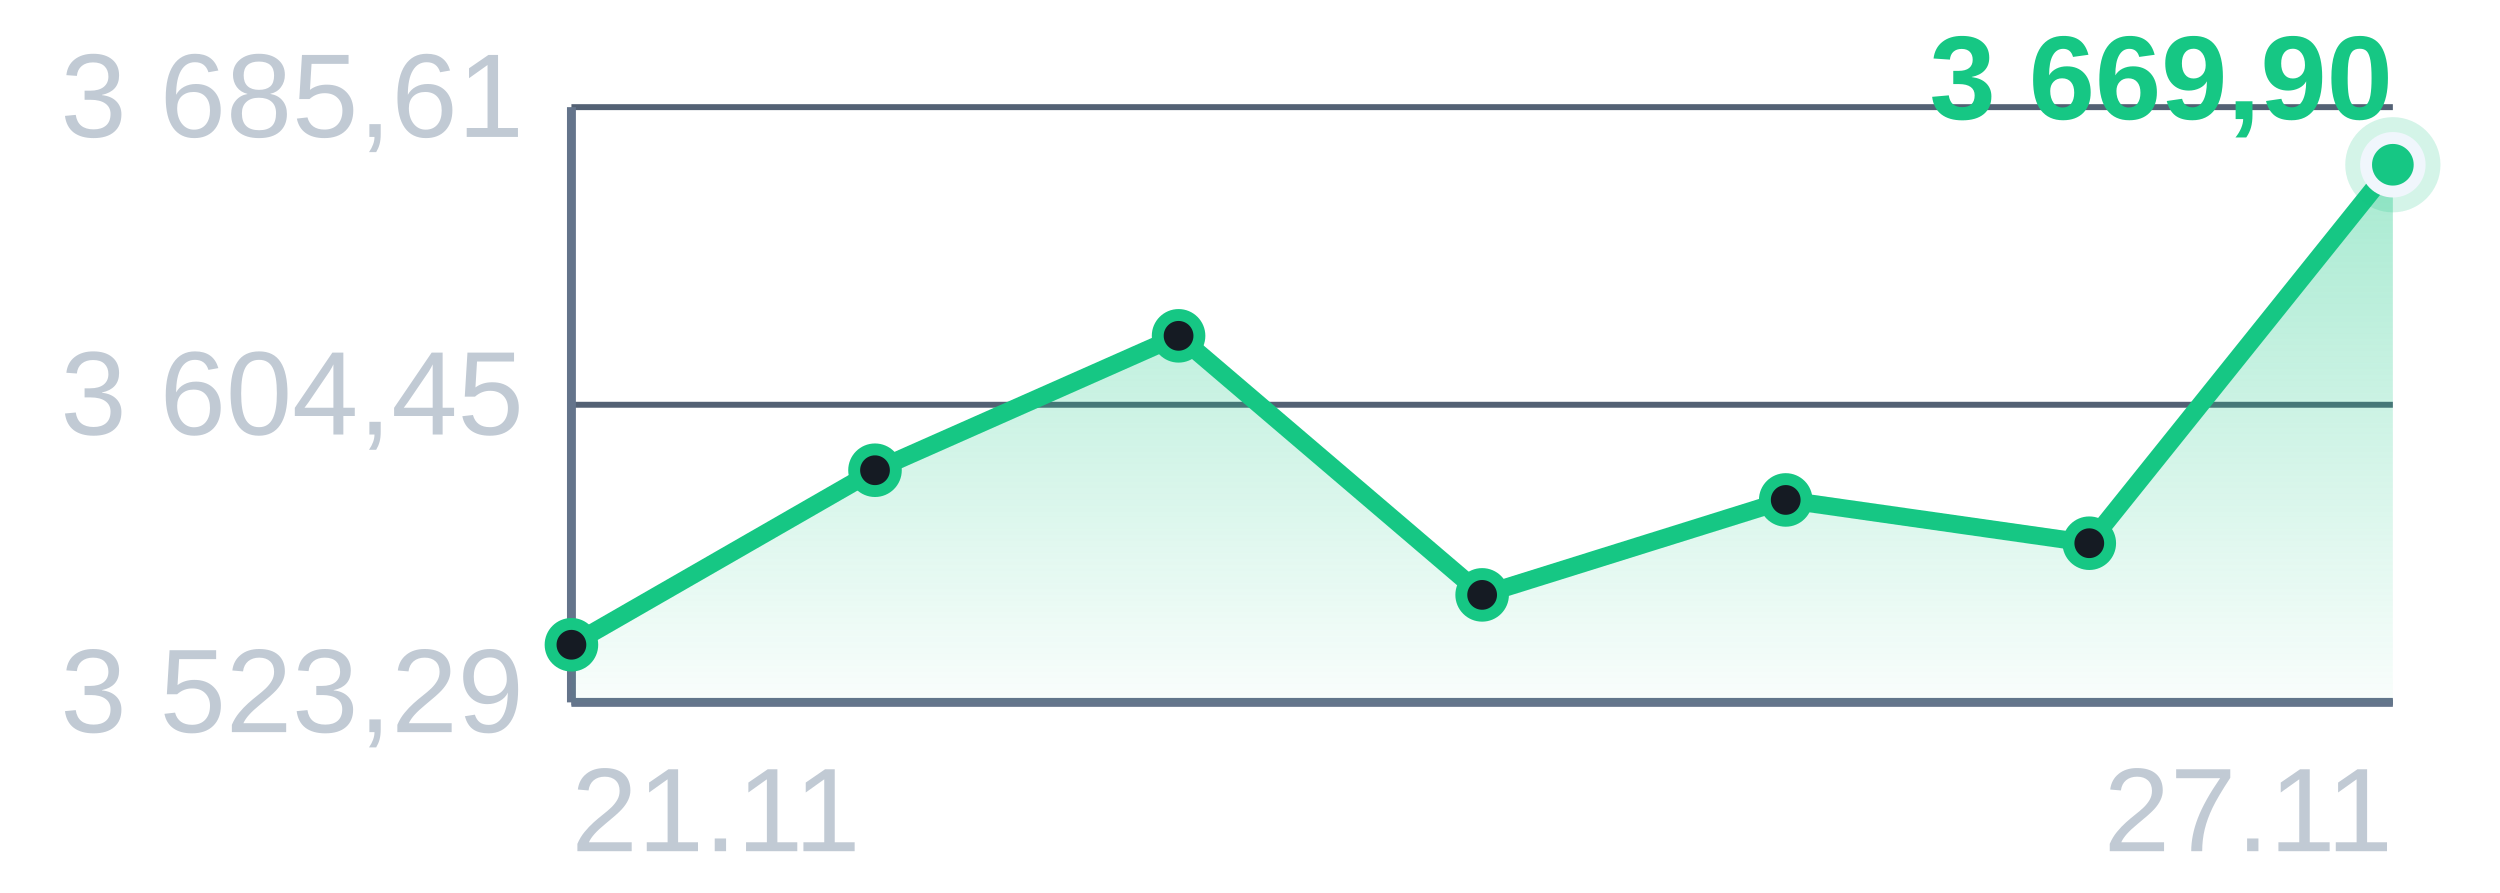
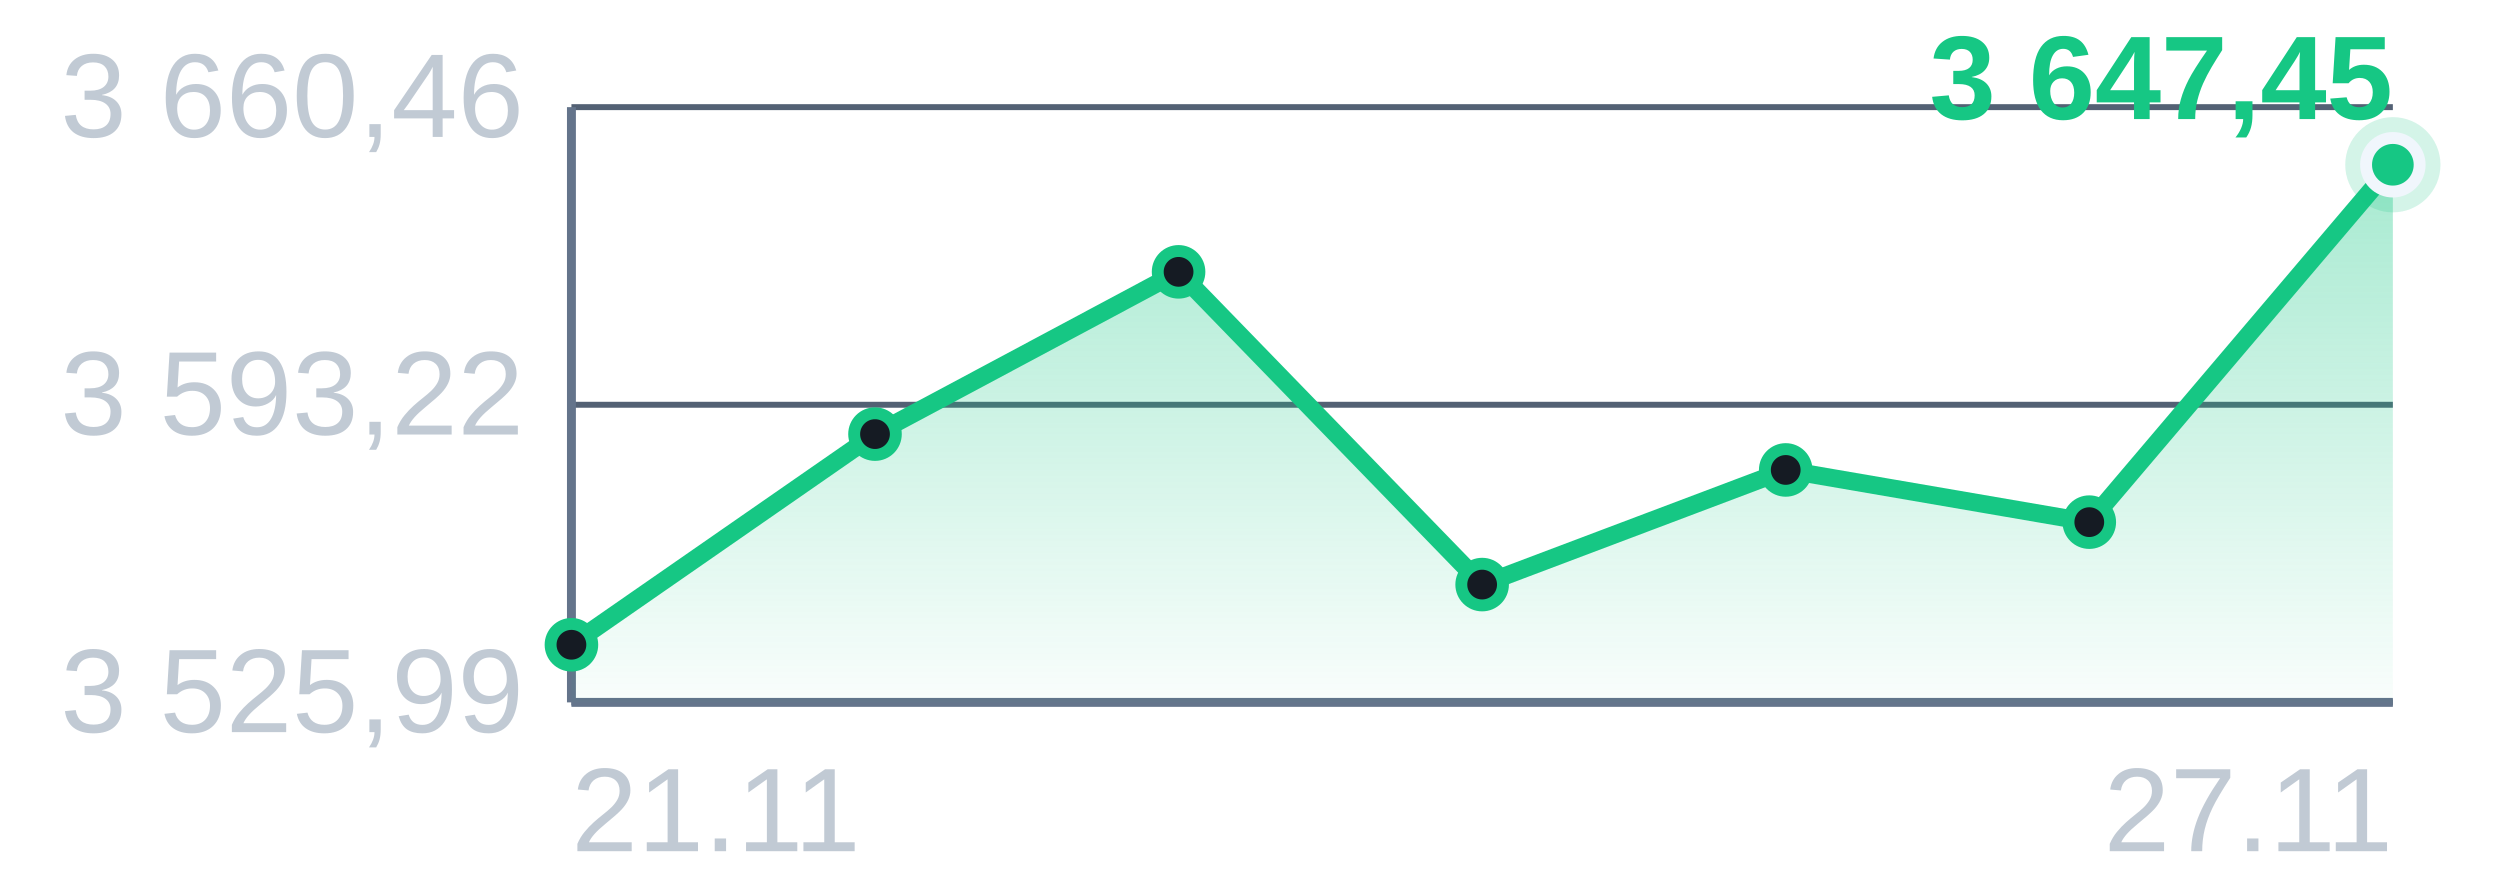
<svg xmlns="http://www.w3.org/2000/svg" viewBox="0 0 420 150" role="img" aria-labelledby="chart-title chart-desc">
  <defs>
    <linearGradient id="area-XAU" x1="0" y1="0" x2="0" y2="1">
      <stop offset="0%" stop-color="#16C784" stop-opacity=".38" />
      <stop offset="100%" stop-color="#16C784" stop-opacity=".025" />
    </linearGradient>
  </defs>
  <line x1="96" x2="402" y1="18.00" y2="18.00" stroke="#536174" stroke-width="1" />
-   <text x="88" y="23.00" text-anchor="end" fill="#C1CAD4" font-family="Arial, sans-serif" font-size="20">3 685,61</text>
+   <text x="88" y="23.00" text-anchor="end" fill="#C1CAD4" font-family="Arial, sans-serif" font-size="20">3 660,46</text>
  <line x1="96" x2="402" y1="68.00" y2="68.00" stroke="#536174" stroke-width="1" />
-   <text x="88" y="73.00" text-anchor="end" fill="#C1CAD4" font-family="Arial, sans-serif" font-size="20">3 604,45</text>
+   <text x="88" y="73.00" text-anchor="end" fill="#C1CAD4" font-family="Arial, sans-serif" font-size="20">3 593,22</text>
  <line x1="96" x2="402" y1="118.00" y2="118.00" stroke="#536174" stroke-width="1" />
-   <text x="88" y="123.00" text-anchor="end" fill="#C1CAD4" font-family="Arial, sans-serif" font-size="20">3 523,29</text>
+   <text x="88" y="123.00" text-anchor="end" fill="#C1CAD4" font-family="Arial, sans-serif" font-size="20">3 525,99</text>
  <line x1="96" x2="96" y1="18" y2="118" stroke="#64748B" stroke-width="1.5" />
  <line x1="96" x2="402" y1="118" y2="118" stroke="#64748B" stroke-width="1.5" />
-   <polygon points="96,118 96.00,108.32 147.00,79.00 198.00,56.42 249.00,99.94 300.00,83.99 351.00,91.26 402.00,27.68 402,118" fill="url(#area-XAU)" />
-   <polyline fill="none" stroke="#16C784" stroke-width="3" stroke-linecap="round" stroke-linejoin="round" points="96.00,108.32 147.00,79.00 198.00,56.42 249.00,99.94 300.00,83.99 351.00,91.26 402.00,27.68" />
+   <polygon points="96,118 96.00,108.32 147.00,72.93 198.00,45.67 249.00,98.21 300.00,78.95 351.00,87.72 402.00,27.68 402,118" fill="url(#area-XAU)" />
+   <polyline fill="none" stroke="#16C784" stroke-width="3" stroke-linecap="round" stroke-linejoin="round" points="96.00,108.32 147.00,72.93 198.00,45.67 249.00,98.21 300.00,78.95 351.00,87.72 402.00,27.68" />
  <circle cx="96.00" cy="108.32" r="3.5" fill="#151B23" stroke="#16C784" stroke-width="2" />
-   <circle cx="147.00" cy="79.00" r="3.5" fill="#151B23" stroke="#16C784" stroke-width="2" />
-   <circle cx="198.00" cy="56.42" r="3.5" fill="#151B23" stroke="#16C784" stroke-width="2" />
-   <circle cx="249.00" cy="99.94" r="3.5" fill="#151B23" stroke="#16C784" stroke-width="2" />
-   <circle cx="300.00" cy="83.99" r="3.5" fill="#151B23" stroke="#16C784" stroke-width="2" />
-   <circle cx="351.00" cy="91.26" r="3.5" fill="#151B23" stroke="#16C784" stroke-width="2" />
+   <circle cx="147.00" cy="72.93" r="3.5" fill="#151B23" stroke="#16C784" stroke-width="2" />
+   <circle cx="198.00" cy="45.67" r="3.5" fill="#151B23" stroke="#16C784" stroke-width="2" />
+   <circle cx="249.00" cy="98.21" r="3.5" fill="#151B23" stroke="#16C784" stroke-width="2" />
+   <circle cx="300.00" cy="78.95" r="3.5" fill="#151B23" stroke="#16C784" stroke-width="2" />
+   <circle cx="351.00" cy="87.72" r="3.5" fill="#151B23" stroke="#16C784" stroke-width="2" />
  <circle cx="402.00" cy="27.68" r="8" fill="#16C784" fill-opacity=".18" />
  <circle cx="402.00" cy="27.68" r="4.5" fill="#16C784" stroke="#F0F6FC" stroke-width="2" />
-   <text x="402" y="20.00" text-anchor="end" fill="#16C784" font-family="Arial, sans-serif" font-size="20" font-weight="700">3 669,90</text>
+   <text x="402" y="20.00" text-anchor="end" fill="#16C784" font-family="Arial, sans-serif" font-size="20" font-weight="700">3 647,45</text>
  <text x="96" y="143" fill="#C1CAD4" font-family="Arial, sans-serif" font-size="20">21.11</text>
  <text x="402" y="143" text-anchor="end" fill="#C1CAD4" font-family="Arial, sans-serif" font-size="20">27.11</text>
</svg>
